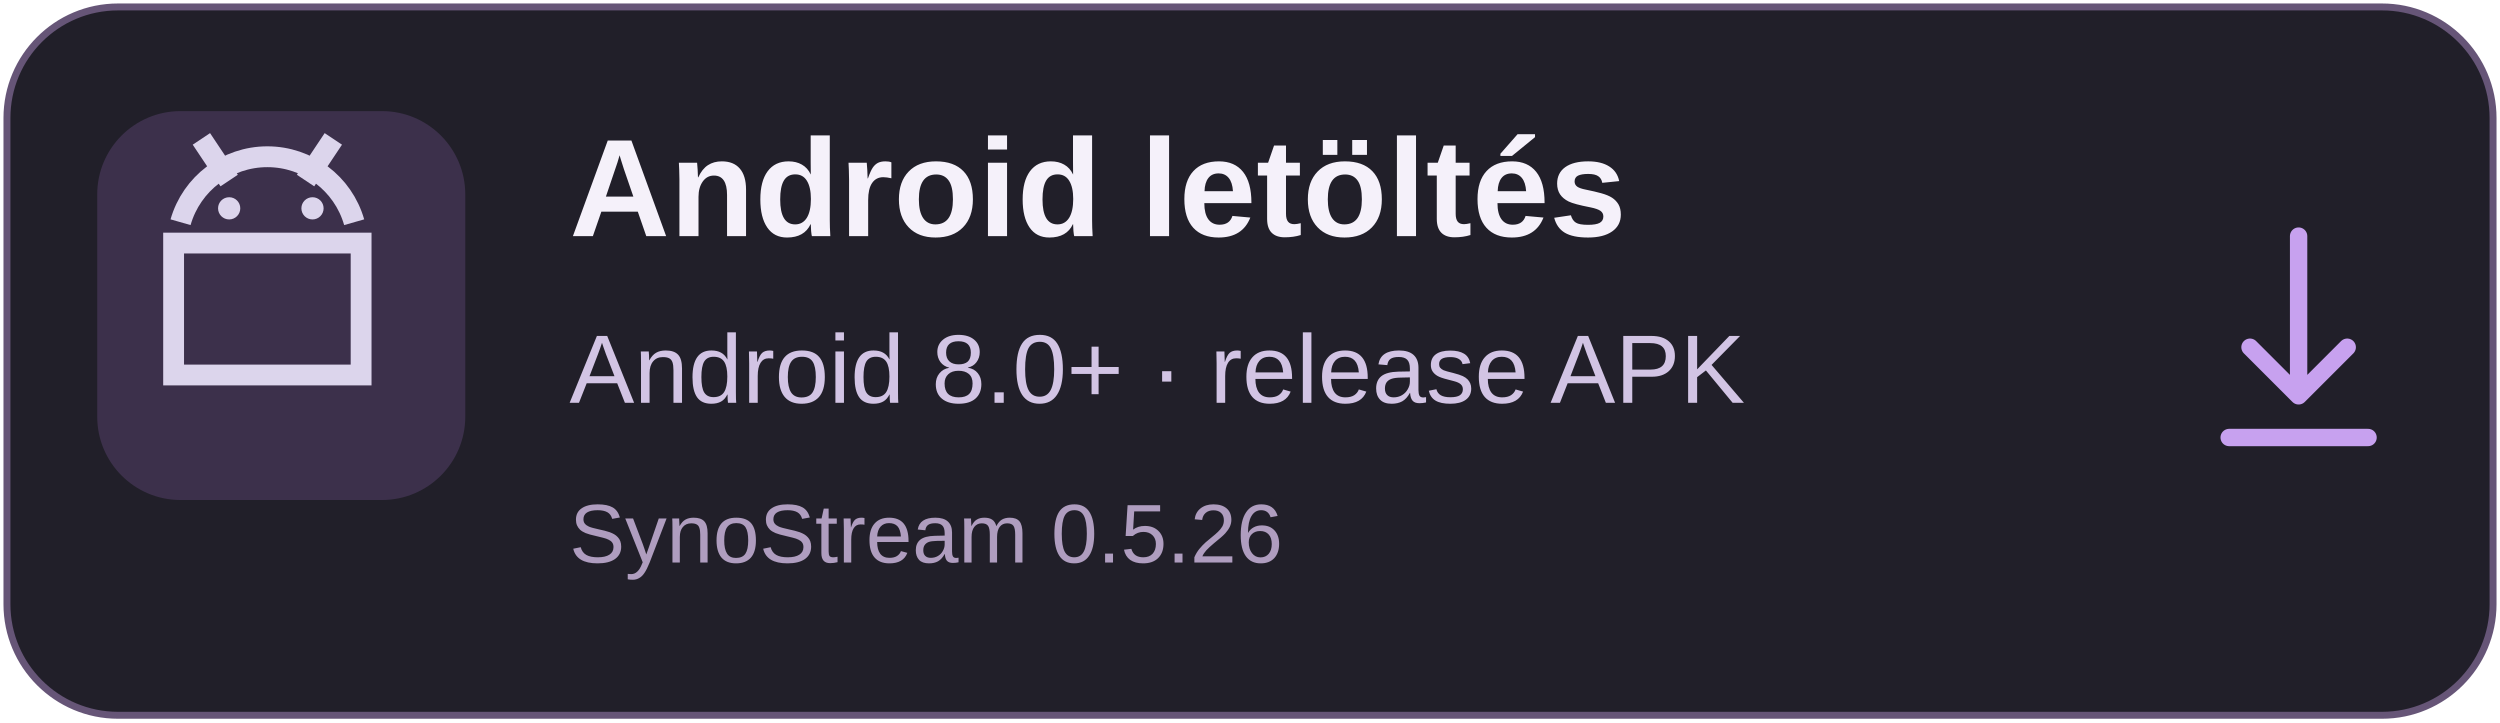
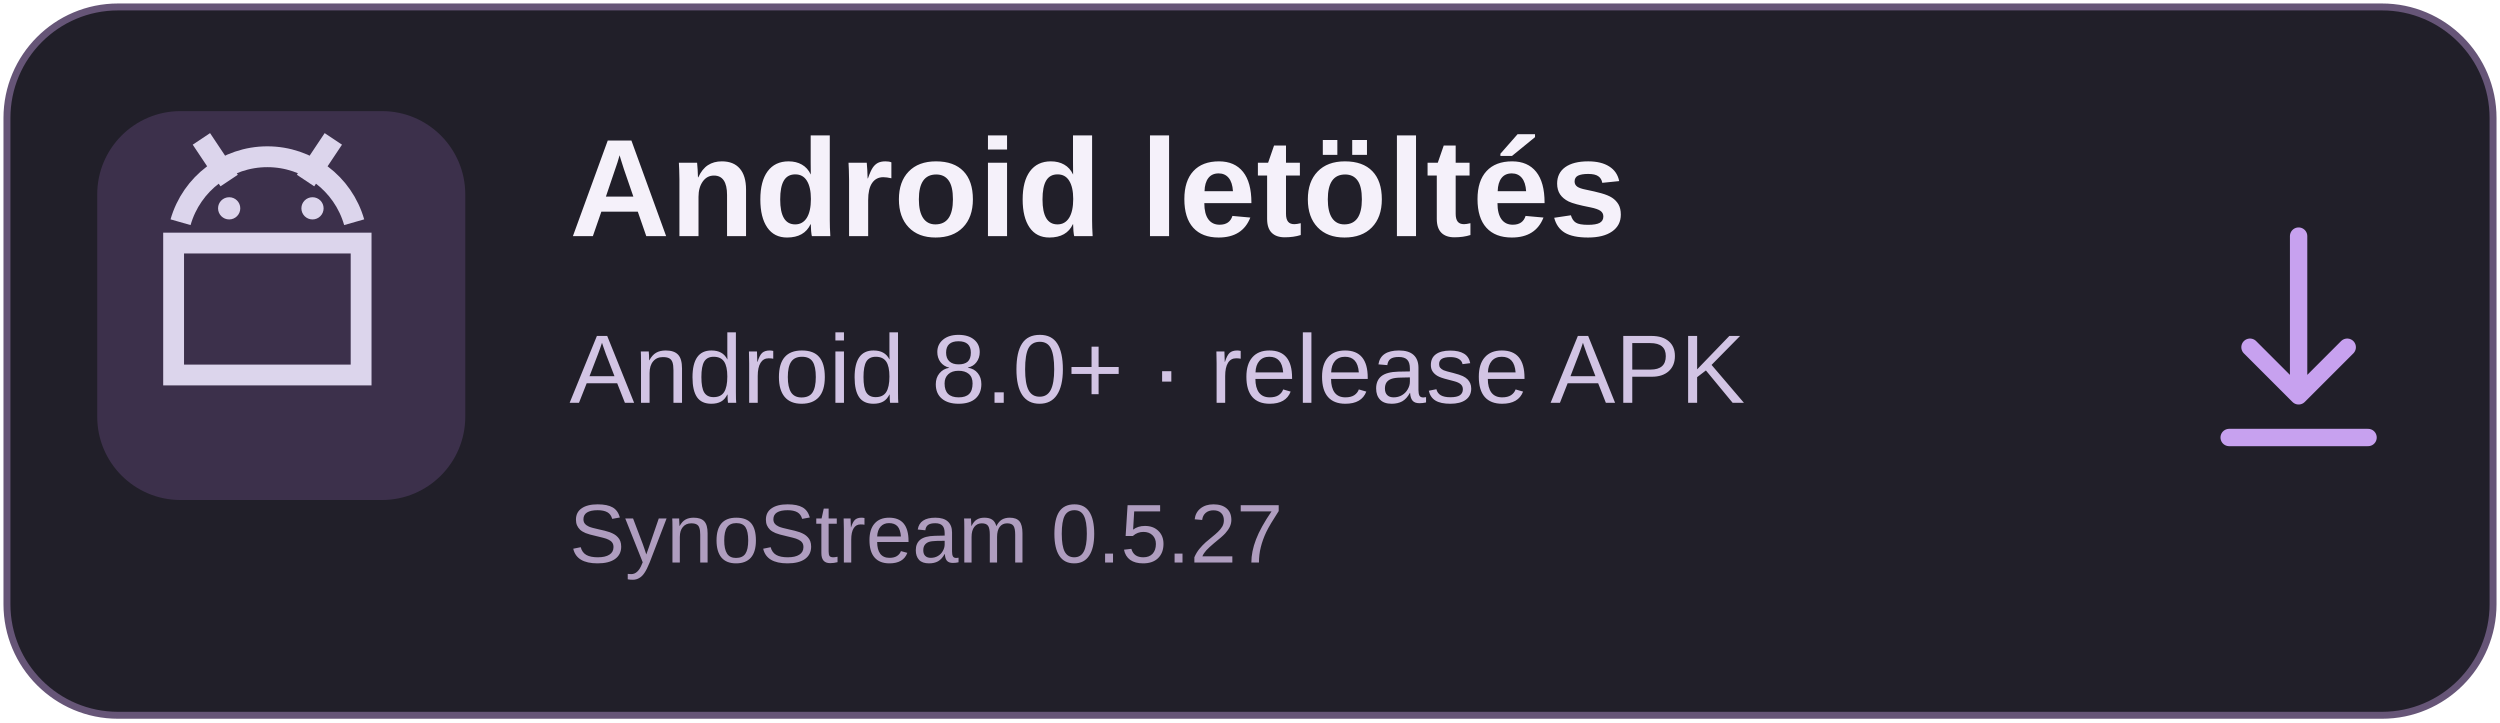
- <svg xmlns="http://www.w3.org/2000/svg" width="360" height="104" viewBox="0 0 360 104" role="img" aria-label="Android 0.5.26 letöltése">
+ <svg xmlns="http://www.w3.org/2000/svg" width="360" height="104" viewBox="0 0 360 104" role="img" aria-label="Android 0.5.27 letöltése">
  <rect x="1" y="1" width="358" height="102" rx="16" fill="#211f29" stroke="#665577" />
  <rect x="14" y="16" width="53" height="56" rx="12" fill="#3c304b" />
  <path d="M25 35h27v19H25zM26 32a13 13 0 0 1 25 0M29 20l4 6m15-6-4 6" stroke="#dcd5ec" stroke-width="3" fill="none" />
  <circle cx="33" cy="30" r="1.6" fill="#dcd5ec" />
  <circle cx="45" cy="30" r="1.6" fill="#dcd5ec" />
  <g fill="#f5f1fa" font-family="Segoe UI,Arial,sans-serif">
    <text x="82" y="34" font-size="20" font-weight="700">Android letöltés</text>
    <text x="82" y="58" font-size="14" fill="#d2c4e4">Android 8.0+ · release APK</text>
-     <text x="82" y="81" font-size="12" fill="#af9dbf">SynoStream 0.5.26</text>
+     <text x="82" y="81" font-size="12" fill="#af9dbf">SynoStream 0.5.27</text>
  </g>
  <path d="M331 34v23m-7-7 7 7 7-7m-17 13h20" stroke="#c7a1ef" stroke-width="2.5" fill="none" stroke-linecap="round" stroke-linejoin="round" />
</svg>
